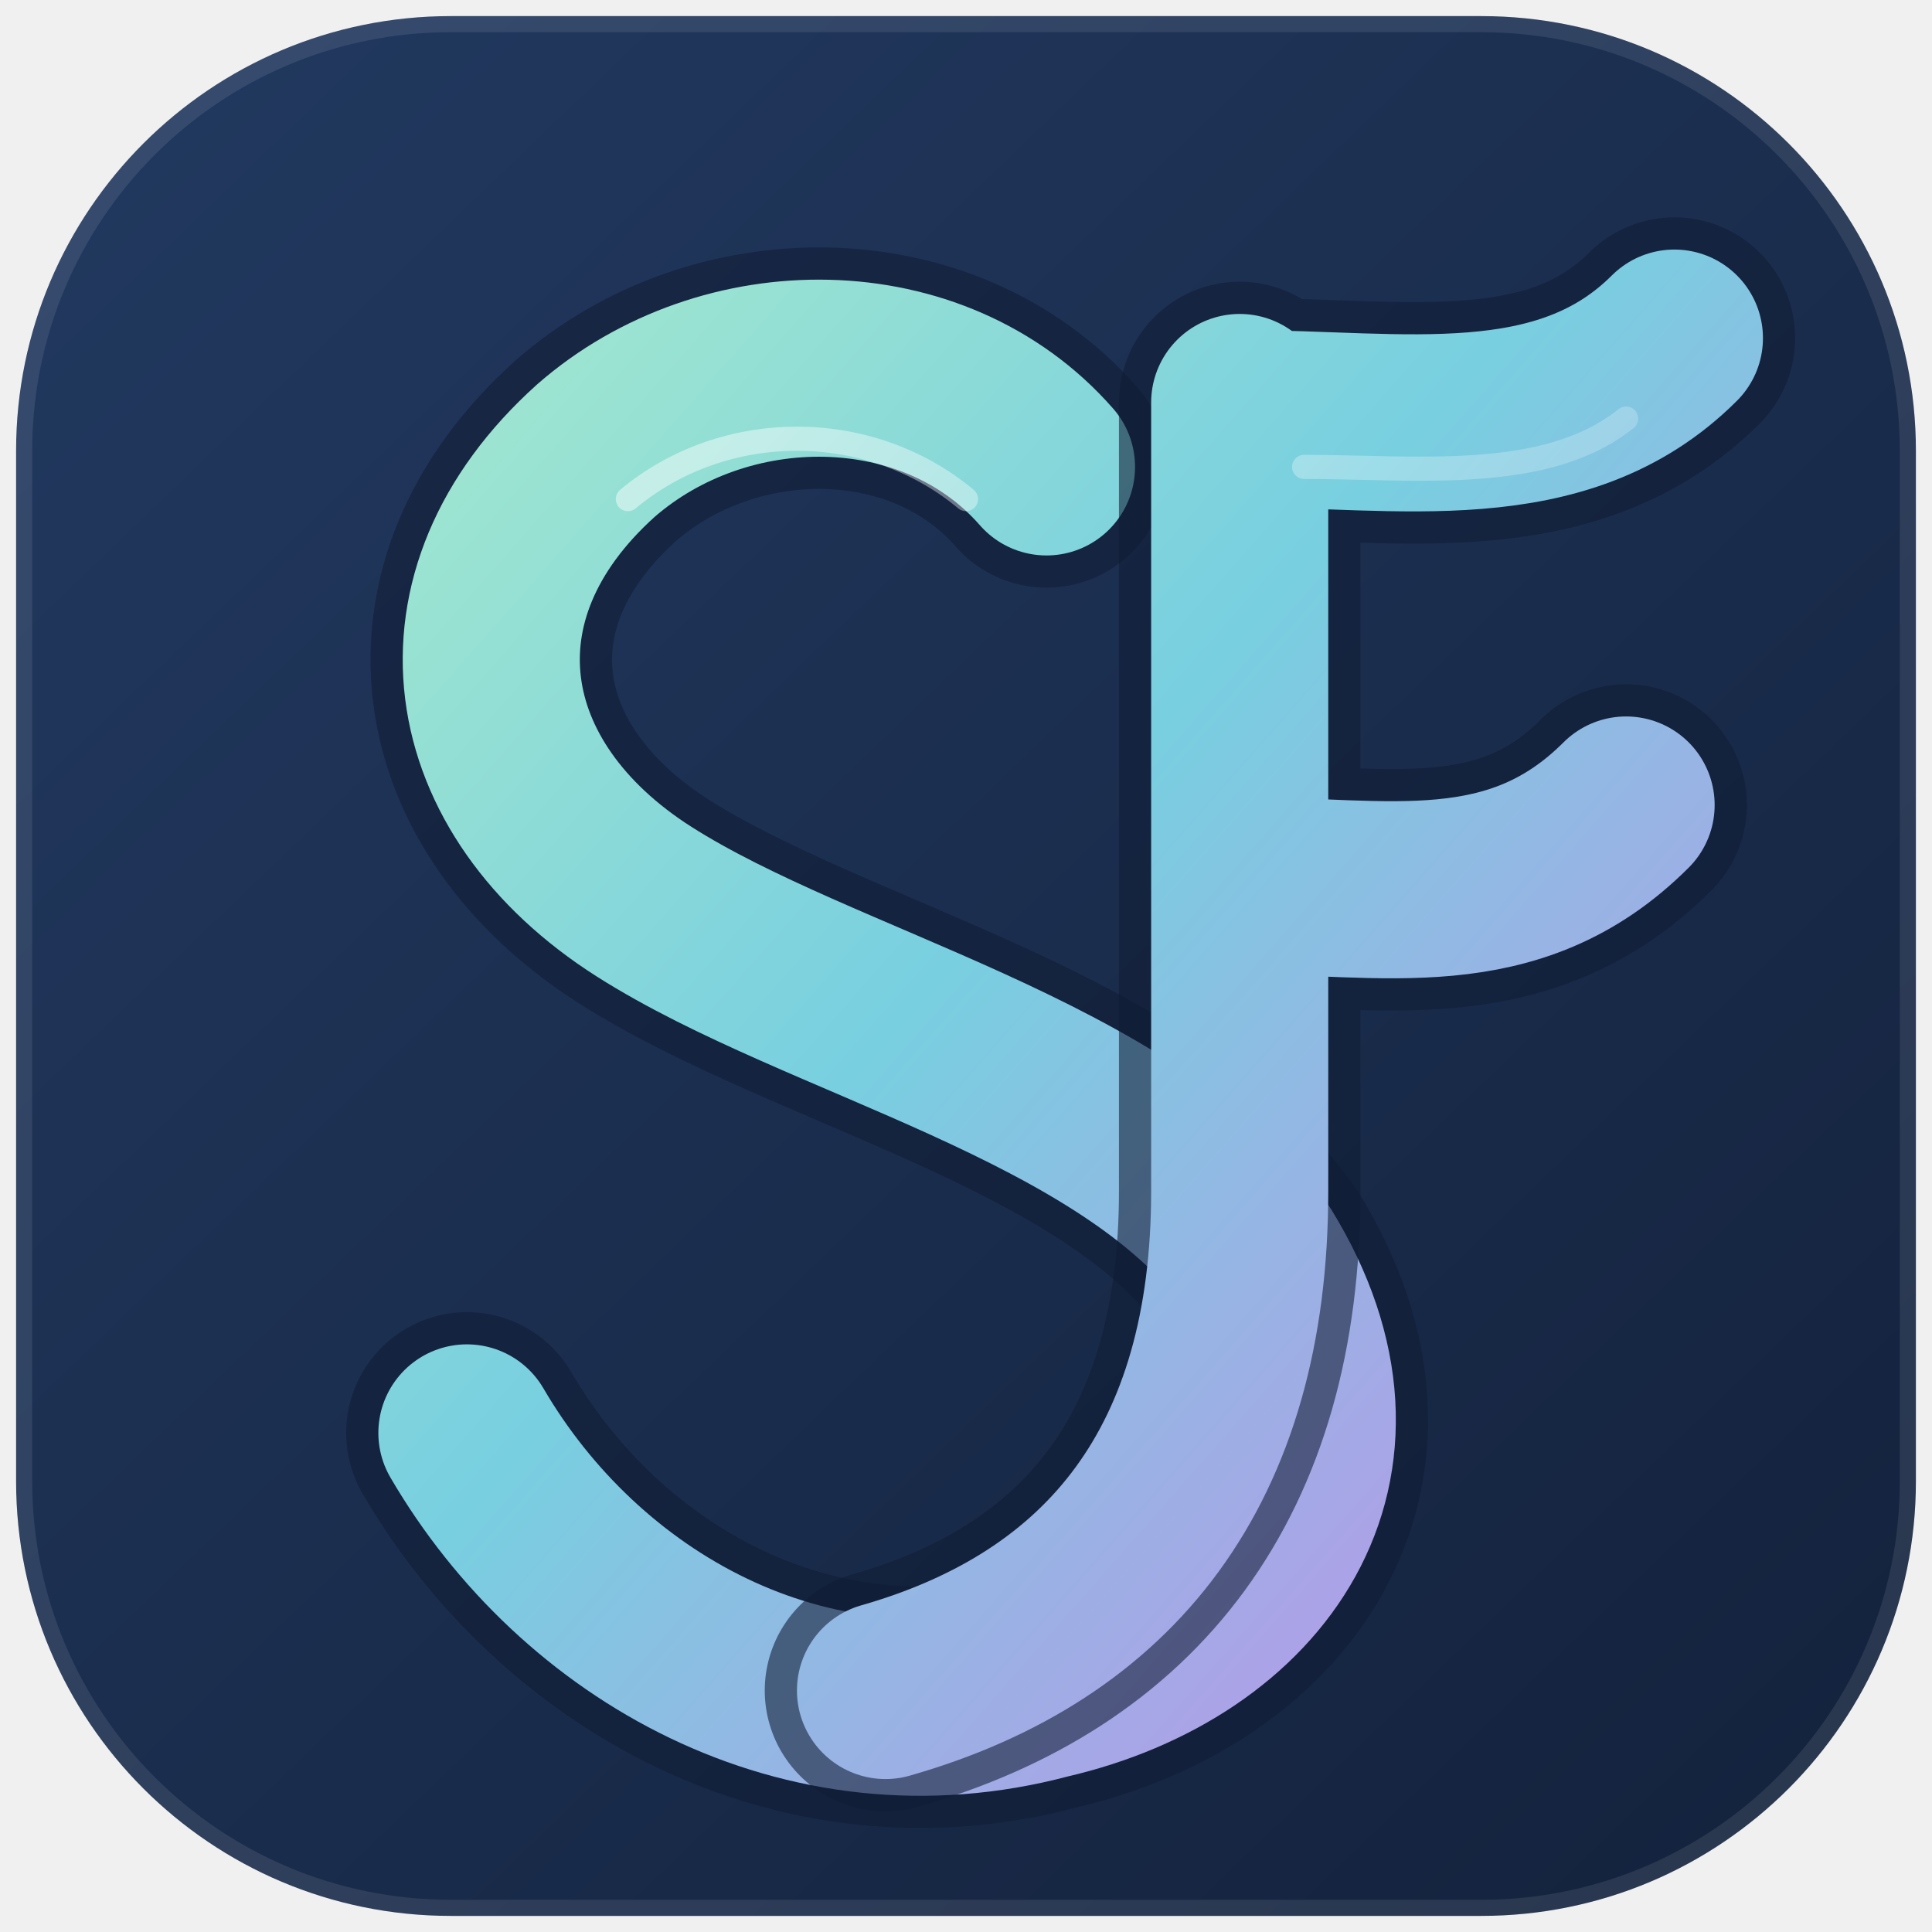
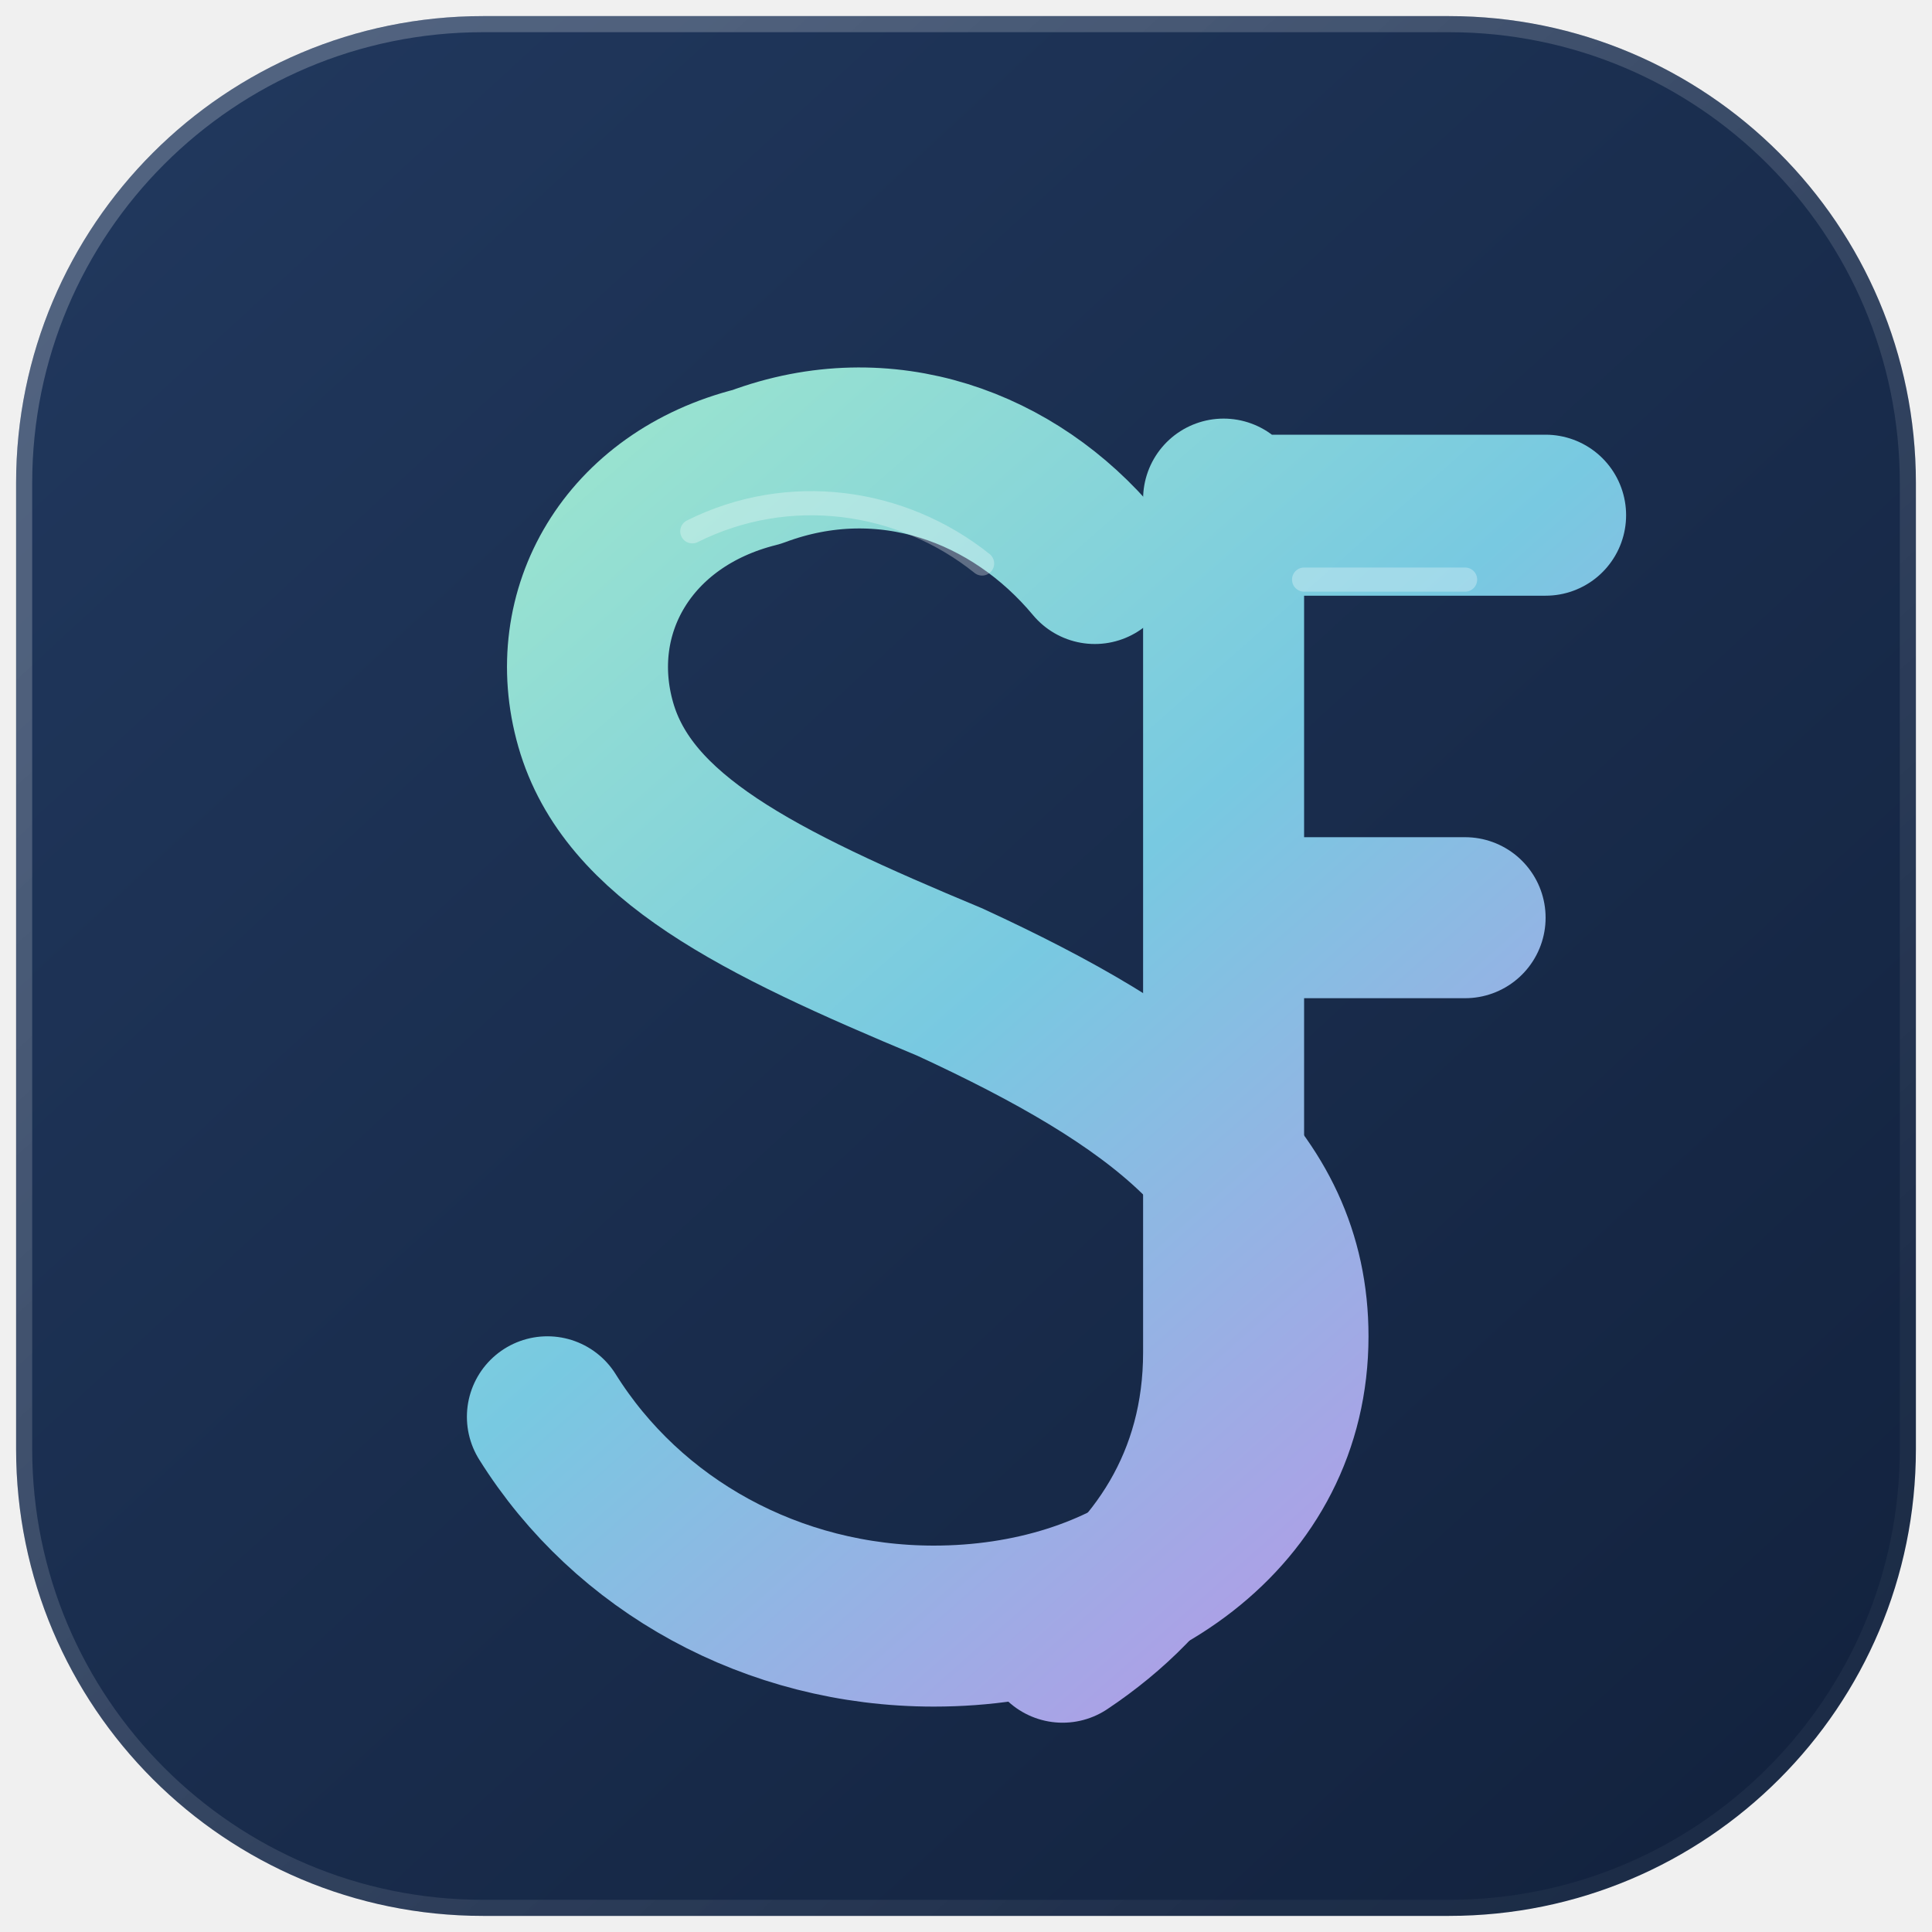
<svg xmlns="http://www.w3.org/2000/svg" viewBox="0 0 120 120" fill="none">
  <defs>
-     <linearGradient id="bg" x1="10" y1="8" x2="110" y2="112" gradientUnits="userSpaceOnUse">
-       <stop stop-color="#21385E" />
-       <stop offset="1" stop-color="#14233E" />
+     <linearGradient id="bg" x1="12" y1="8" x2="108" y2="112" gradientUnits="userSpaceOnUse">
+       <stop stop-color="#20375C" />
+       <stop offset="1" stop-color="#13233F" />
    </linearGradient>
-     <linearGradient id="mark" x1="23" y1="27" x2="99" y2="94" gradientUnits="userSpaceOnUse">
-       <stop stop-color="#A1E7CF" />
-       <stop offset=".48" stop-color="#78CFE0" />
-       <stop offset="1" stop-color="#B59AE8" />
+     <linearGradient id="mark" x1="31" y1="28" x2="91" y2="96" gradientUnits="userSpaceOnUse">
+       <stop stop-color="#9CE5CE" />
+       <stop offset=".5" stop-color="#78C9E1" />
+       <stop offset="1" stop-color="#B39BE7" />
    </linearGradient>
-     <linearGradient id="shine" x1="29" y1="28" x2="93" y2="89" gradientUnits="userSpaceOnUse">
-       <stop stop-color="#FFFFFF" stop-opacity=".52" />
-       <stop offset="1" stop-color="#FFFFFF" stop-opacity="0" />
+     <linearGradient id="edge" x1="22" y1="18" x2="97" y2="101" gradientUnits="userSpaceOnUse">
+       <stop stop-color="#FFFFFF" stop-opacity=".22" />
+       <stop offset="1" stop-color="#FFFFFF" stop-opacity=".04" />
    </linearGradient>
  </defs>
-   <rect x="1" y="1" width="118" height="118" rx="27" fill="url(#bg)" />
-   <rect x="1.5" y="1.5" width="117" height="117" rx="26.5" stroke="#FFFFFF" stroke-opacity=".09" />
-   <path d="M65 29C58 21 45 21 37 28C27 37 29 49 40 56C51 63 70 67 78 78C86 91 78 102 65 105C50 109 36 101 29 89" stroke="#101D35" stroke-opacity=".58" stroke-width="15" stroke-linecap="round" stroke-linejoin="round" />
-   <path d="M65 29C58 21 45 21 37 28C27 37 29 49 40 56C51 63 70 67 78 78C86 91 78 102 65 105C50 109 36 101 29 89" stroke="url(#mark)" stroke-width="11" stroke-linecap="round" stroke-linejoin="round" />
-   <path d="M77 25V74C77 91 69 101 55 105M77 26C87 26 97 28 104 21M77 55C86 55 94 57 101 50" stroke="#101D35" stroke-opacity=".58" stroke-width="15" stroke-linecap="round" stroke-linejoin="round" />
-   <path d="M77 25V74C77 91 69 101 55 105M77 26C87 26 97 28 104 21M77 55C86 55 94 57 101 50" stroke="url(#mark)" stroke-width="11" stroke-linecap="round" stroke-linejoin="round" />
-   <path d="M39 31C45 26 54 26 60 31M81 29C88 29 96 30 101 26" stroke="url(#shine)" stroke-width="1.5" stroke-linecap="round" />
+   <rect x="1" y="1" width="118" height="118" rx="29" fill="url(#bg)" />
+   <rect x="1.5" y="1.5" width="117" height="117" rx="28.5" stroke="url(#edge)" />
+   <path d="M68 35C63 29 55 26 47 29C39 31 35 38 37 45C39 52 47 56 59 61C72 67 80 73 80 83C80 94 70 101 58 101C48 101 39 96 34 88" stroke="url(#mark)" stroke-width="10" stroke-linecap="round" stroke-linejoin="round" />
+   <path d="M76 31V84C76 92 72 98 66 102M76 32H96M76 57H91" stroke="url(#mark)" stroke-width="10" stroke-linecap="round" stroke-linejoin="round" />
+   <path d="M43 33C49 30 56 31 61 35M81 36H91" stroke="#FFFFFF" stroke-opacity=".3" stroke-width="1.5" stroke-linecap="round" />
</svg>
